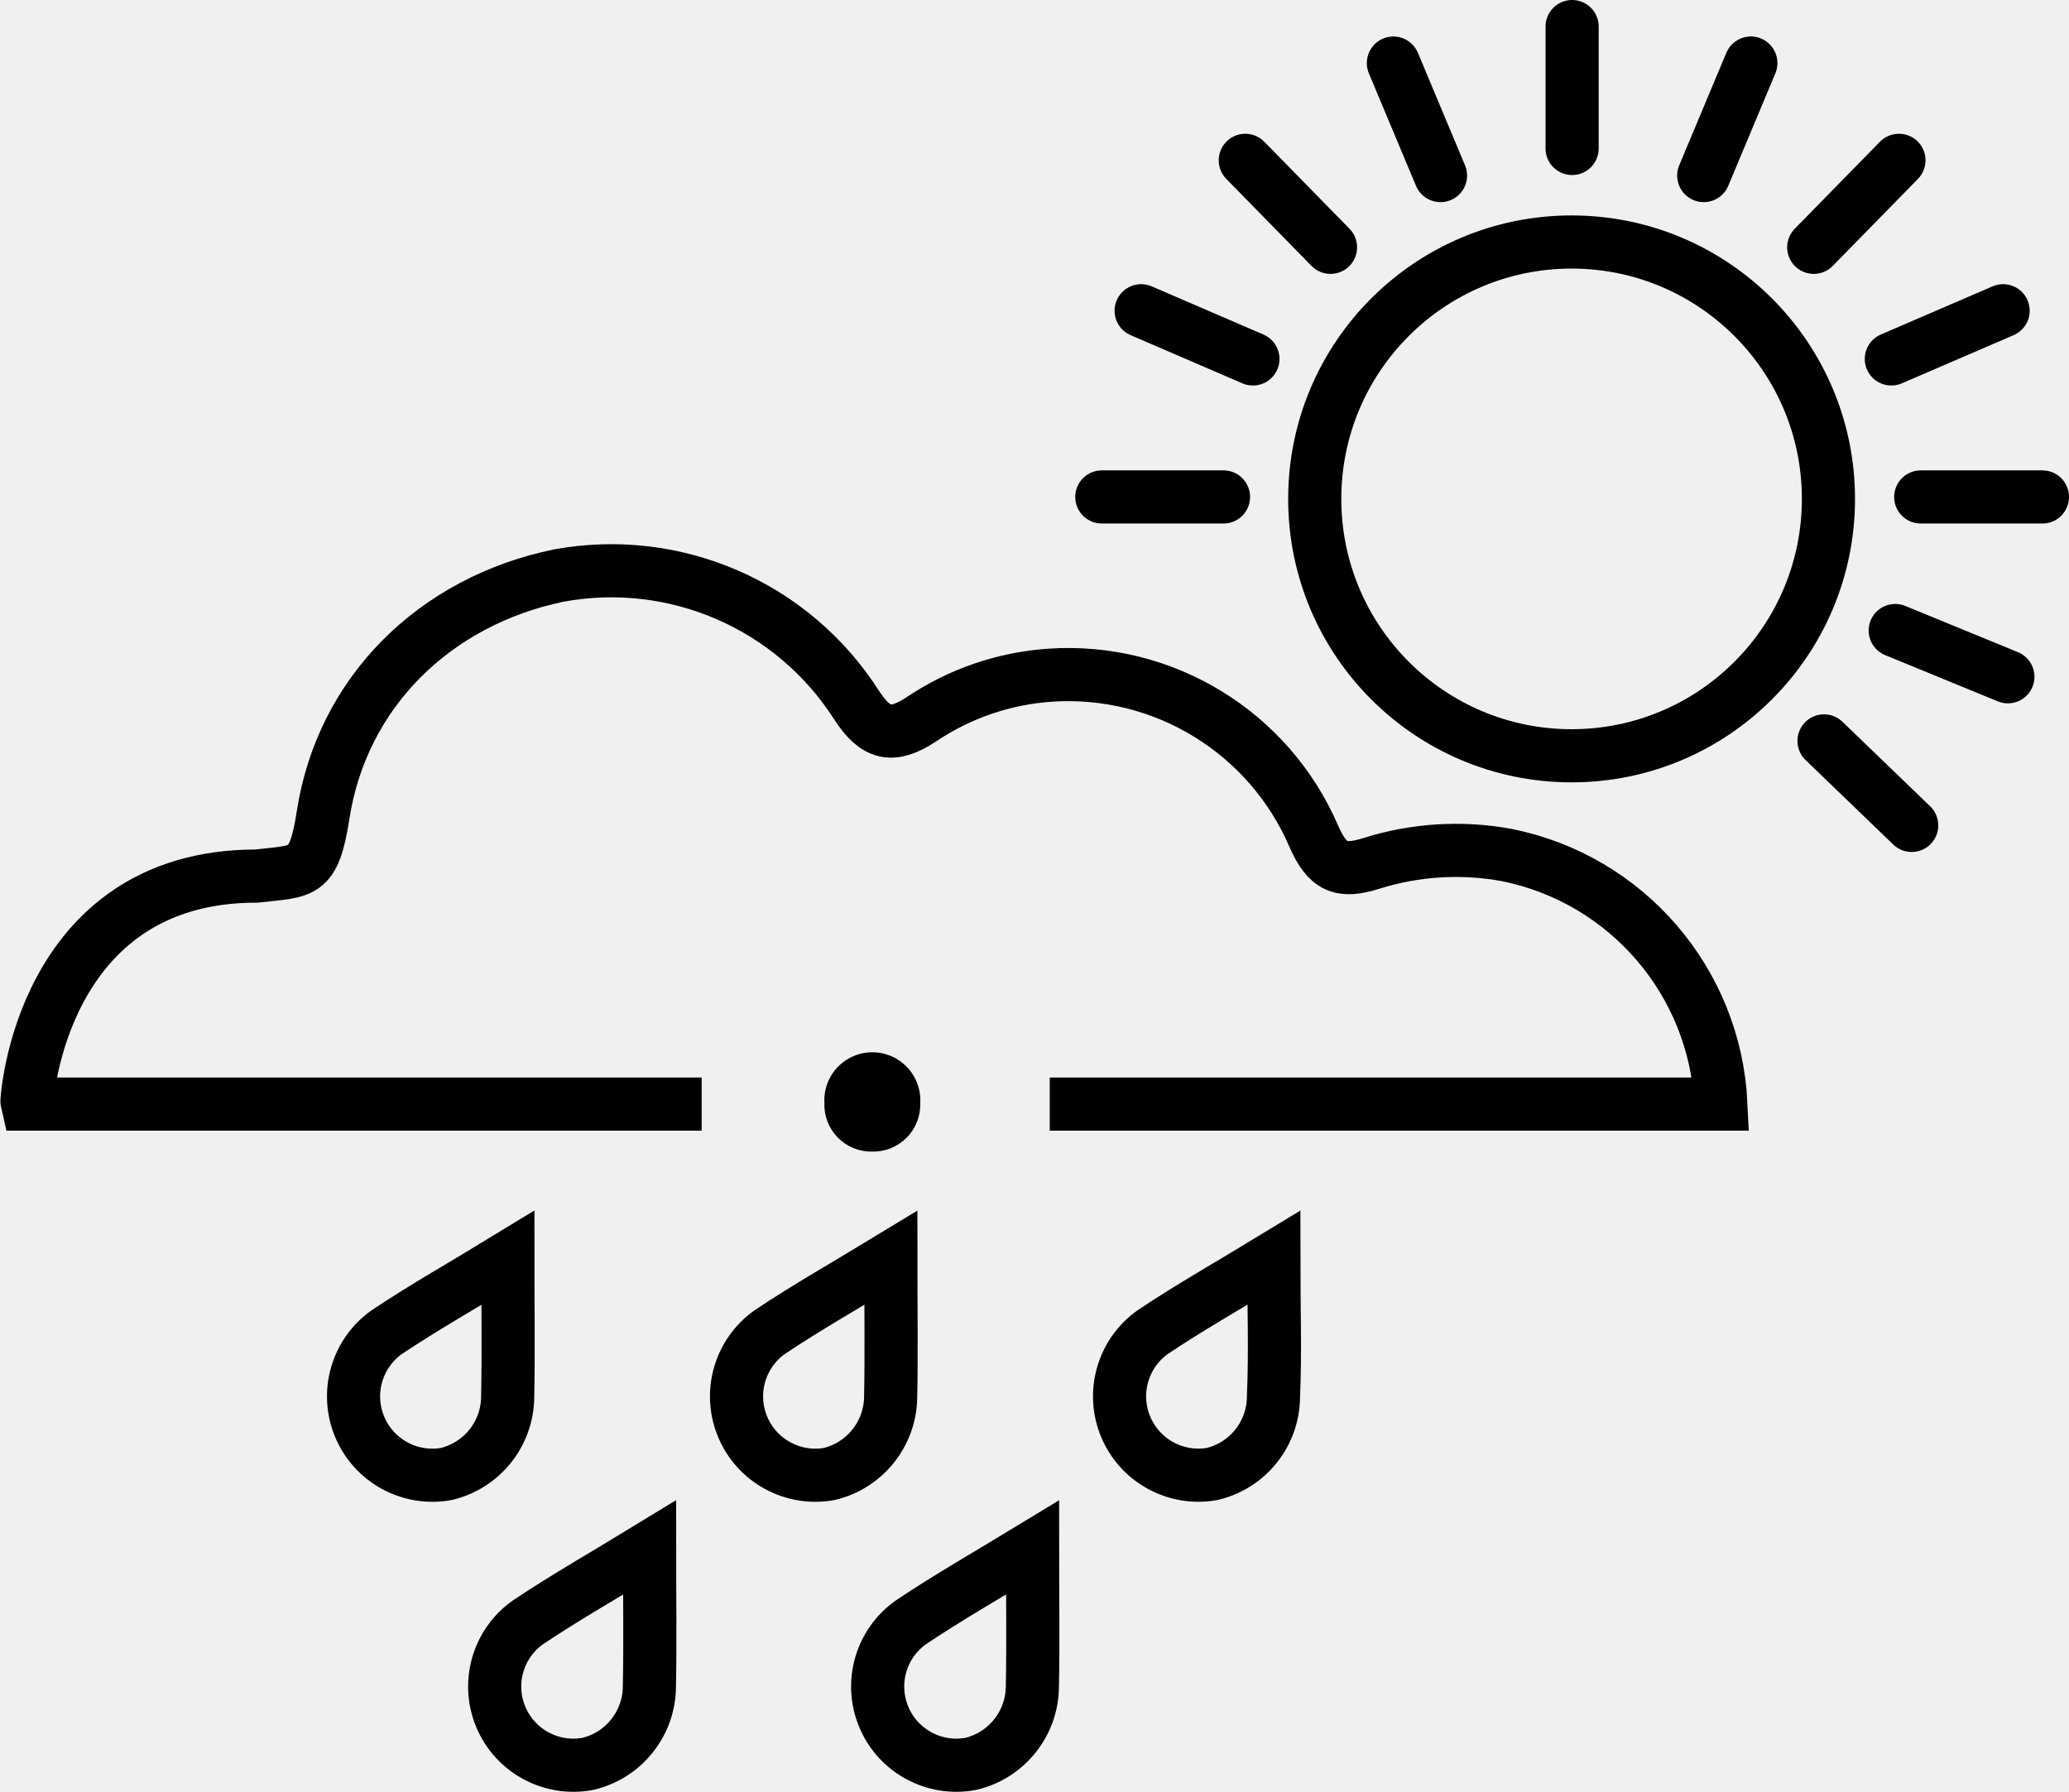
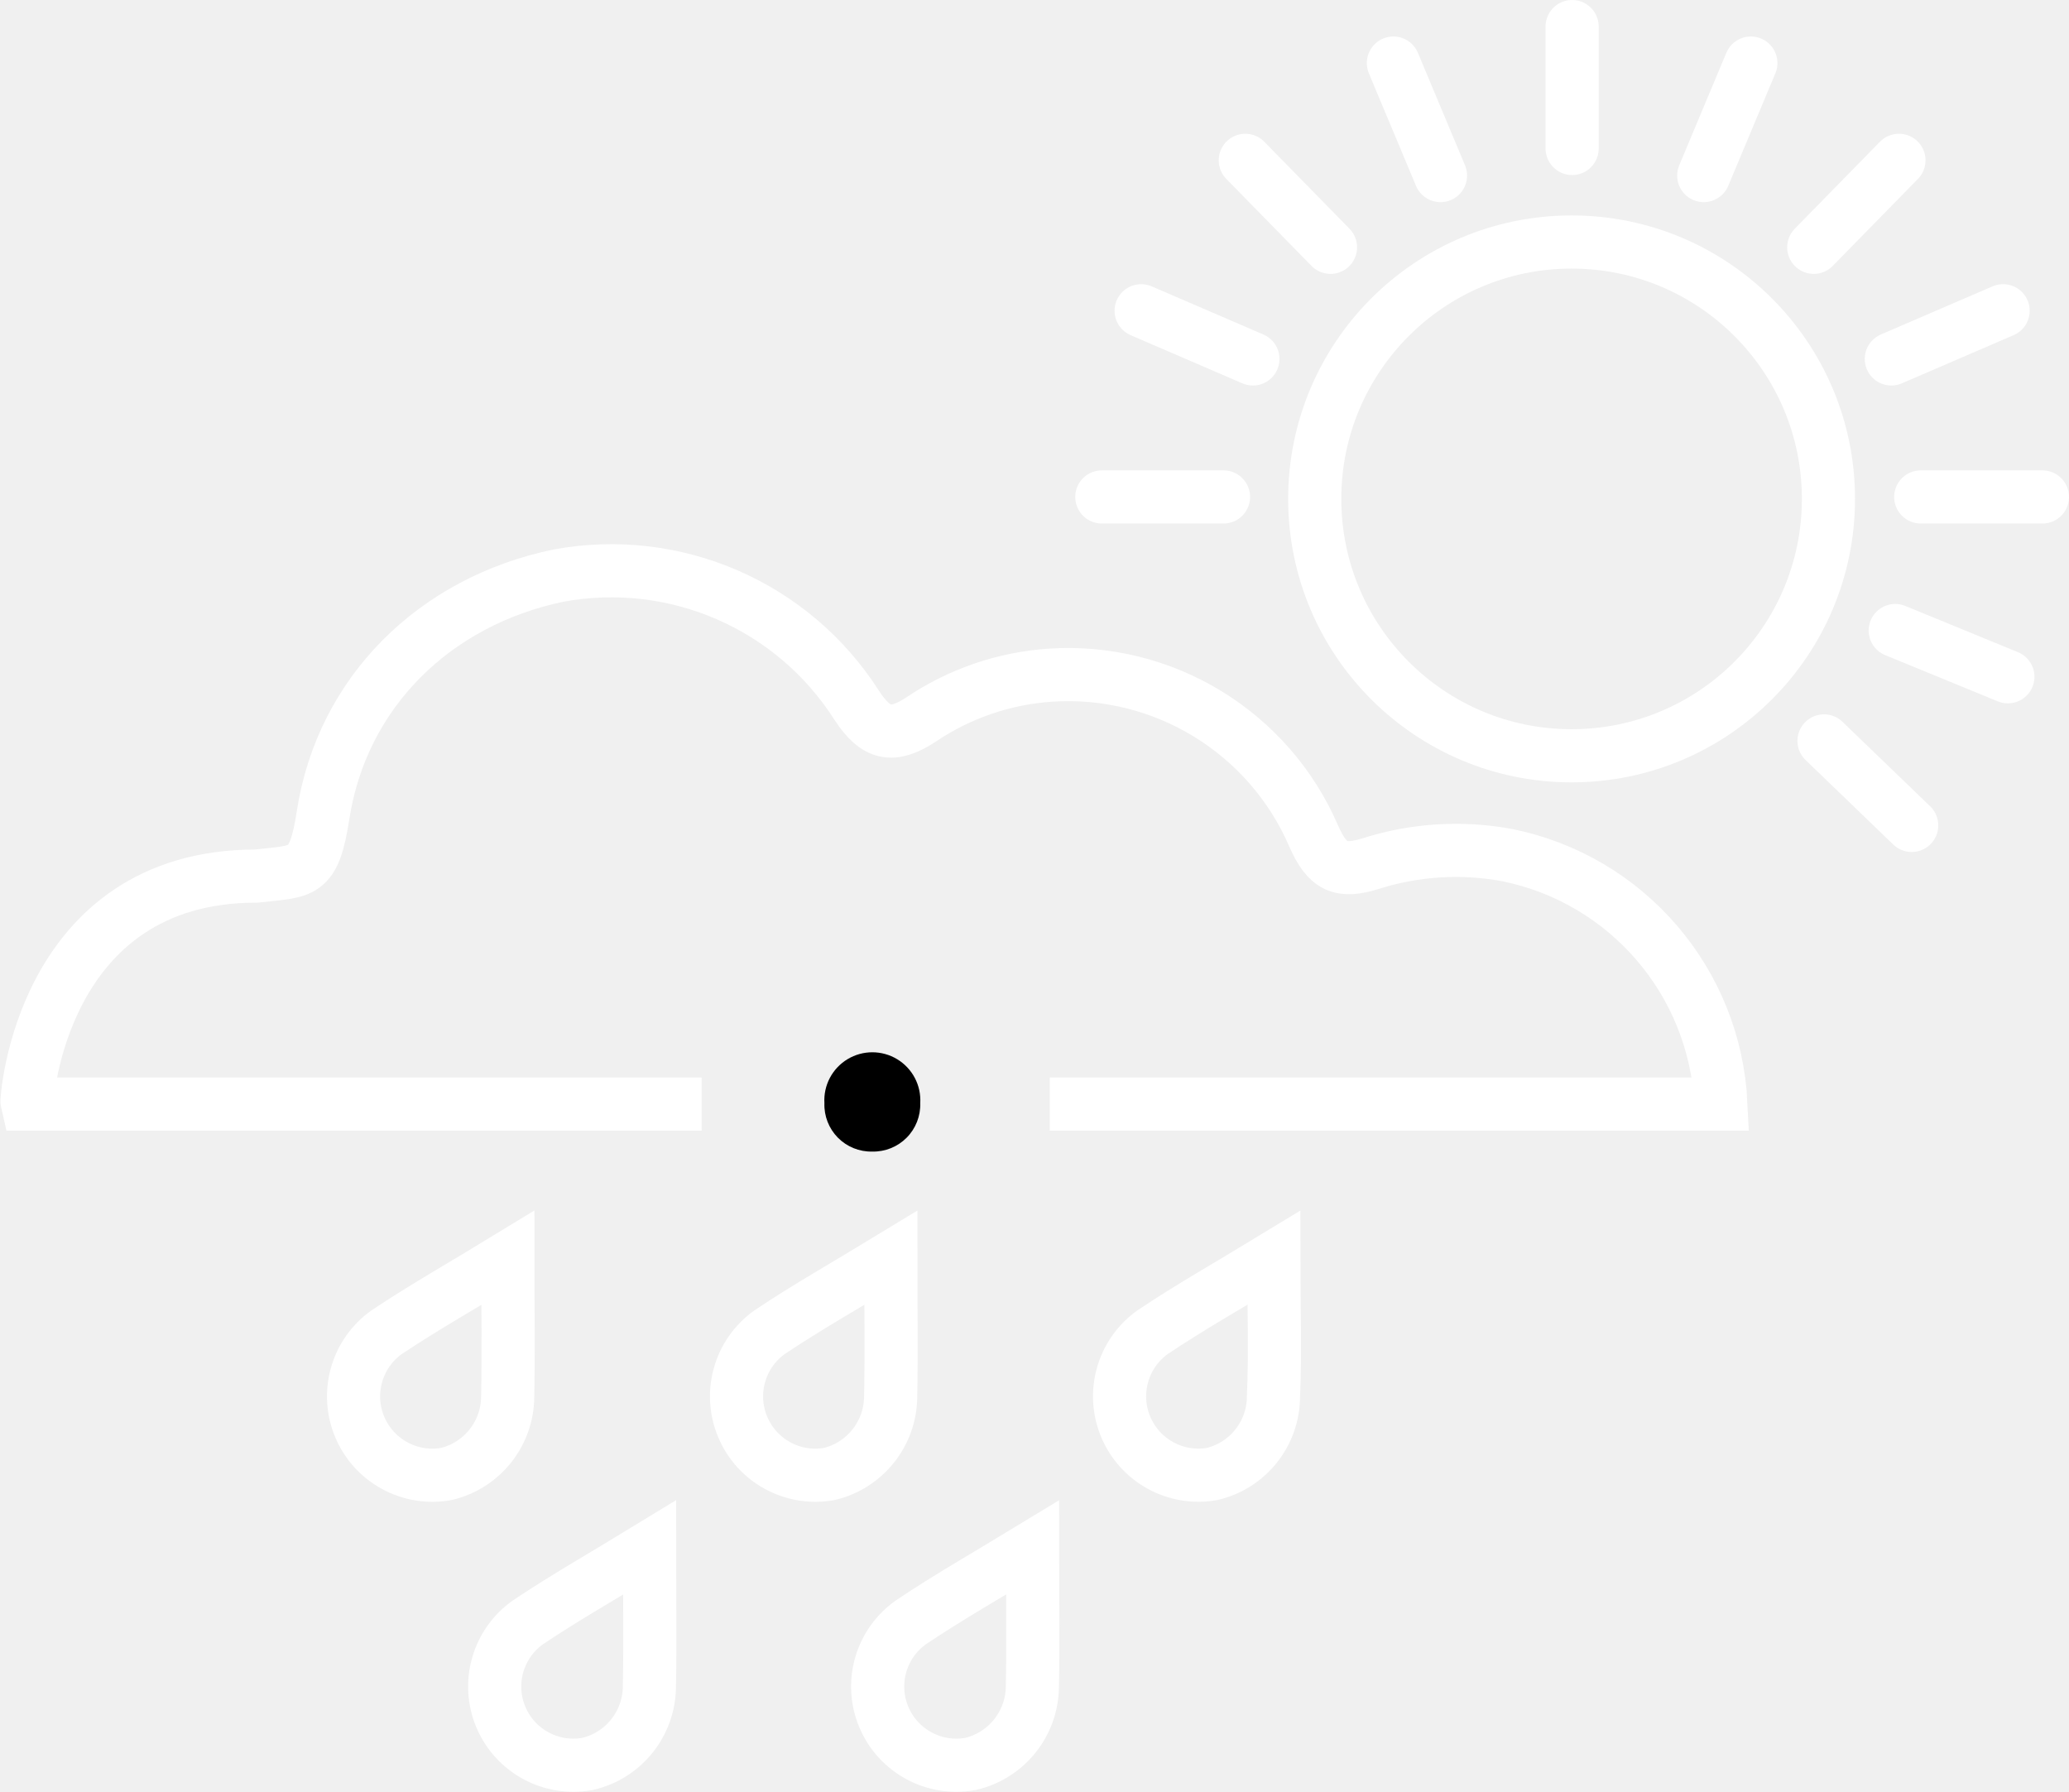
<svg xmlns="http://www.w3.org/2000/svg" viewBox="0 0 116.8 101.13">
  <defs>
-     <style>.cls-1,.cls-2{fill:none;stroke:#000;stroke-miterlimit:10;stroke-width:3px;}.cls-2{stroke-linecap:round;}</style>
+     <style>.cls-1,.cls-2{fill:none;stroke:#fff;stroke-miterlimit:10;stroke-width:3px;}.cls-2{stroke-linecap:round;}</style>
  </defs>
  <g id="Layer_2" data-name="Layer 2">
    <g id="Layer_1-2" data-name="Layer 1">
      <path class="cls-1" d="M28.67,71c-2.47,1.51-4.71,2.77-6.85,4.2a4.45,4.45,0,0,0,3.37,8,4.51,4.51,0,0,0,3.47-4.36C28.71,76.33,28.67,73.86,28.67,71Z" />
      <path class="cls-1" d="M50.29,71c-2.48,1.51-4.72,2.77-6.85,4.2a4.45,4.45,0,0,0,3.37,8,4.52,4.52,0,0,0,3.47-4.36C50.33,76.33,50.29,73.86,50.29,71Z" />
      <path class="cls-1" d="M71.91,71c-2.48,1.51-4.72,2.77-6.85,4.2a4.45,4.45,0,0,0,3.36,8,4.5,4.5,0,0,0,3.47-4.36C72,76.33,71.91,73.86,71.91,71Z" />
      <path class="cls-1" d="M36.67,87.35c-2.47,1.51-4.71,2.78-6.85,4.21a4.44,4.44,0,0,0,3.37,8,4.51,4.51,0,0,0,3.47-4.36C36.71,92.72,36.67,90.24,36.67,87.35Z" />
      <path class="cls-1" d="M58.29,87.35c-2.48,1.51-4.72,2.78-6.85,4.21a4.44,4.44,0,0,0,3.37,8,4.52,4.52,0,0,0,3.47-4.36C58.33,92.72,58.29,90.24,58.29,87.35Z" />
      <path class="cls-1" d="M59.26,62.32H97.15a15.07,15.07,0,0,0-12.1-14.06,15.87,15.87,0,0,0-7.62.47c-1.76.56-2.5.2-3.26-1.52a15.1,15.1,0,0,0-14.88-9.1A14.82,14.82,0,0,0,52,40.61c-1.62,1.06-2.55.86-3.63-.79a16.43,16.43,0,0,0-16.84-7.33c-7,1.45-12.22,6.59-13.29,13.51-.53,3.41-1.13,3.15-3.77,3.45-12.16,0-13,12.68-12.95,12.87H39.61" />
      <path d="M49.24,65a2.64,2.64,0,0,1-2.7-2.73,2.71,2.71,0,1,1,5.41,0A2.65,2.65,0,0,1,49.24,65Z" />
      <line class="cls-2" x1="69.07" y1="28.05" x2="62.2" y2="28.05" />
      <line class="cls-2" x1="75.11" y1="13.96" x2="70.3" y2="9.05" />
      <line class="cls-2" x1="81.32" y1="9.91" x2="78.66" y2="3.56" />
      <line class="cls-2" x1="70.73" y1="20.26" x2="64.42" y2="17.54" />
      <path class="cls-1" d="M88.72,42.66h0a14.49,14.49,0,0,0,0-29h0a14.49,14.49,0,1,0,0,29h0Z" />
      <line class="cls-2" x1="108.43" y1="28.05" x2="115.3" y2="28.05" />
      <line class="cls-2" x1="88.75" y1="8.38" x2="88.75" y2="1.5" />
      <line class="cls-2" x1="102.97" y1="41.82" x2="107.92" y2="46.59" />
      <line class="cls-2" x1="102.39" y1="13.96" x2="107.2" y2="9.05" />
      <line class="cls-2" x1="106.99" y1="35.59" x2="113.35" y2="38.2" />
      <line class="cls-2" x1="96.18" y1="9.91" x2="98.84" y2="3.56" />
      <line class="cls-2" x1="106.77" y1="20.26" x2="113.08" y2="17.54" />
    </g>
  </g>
</svg>
